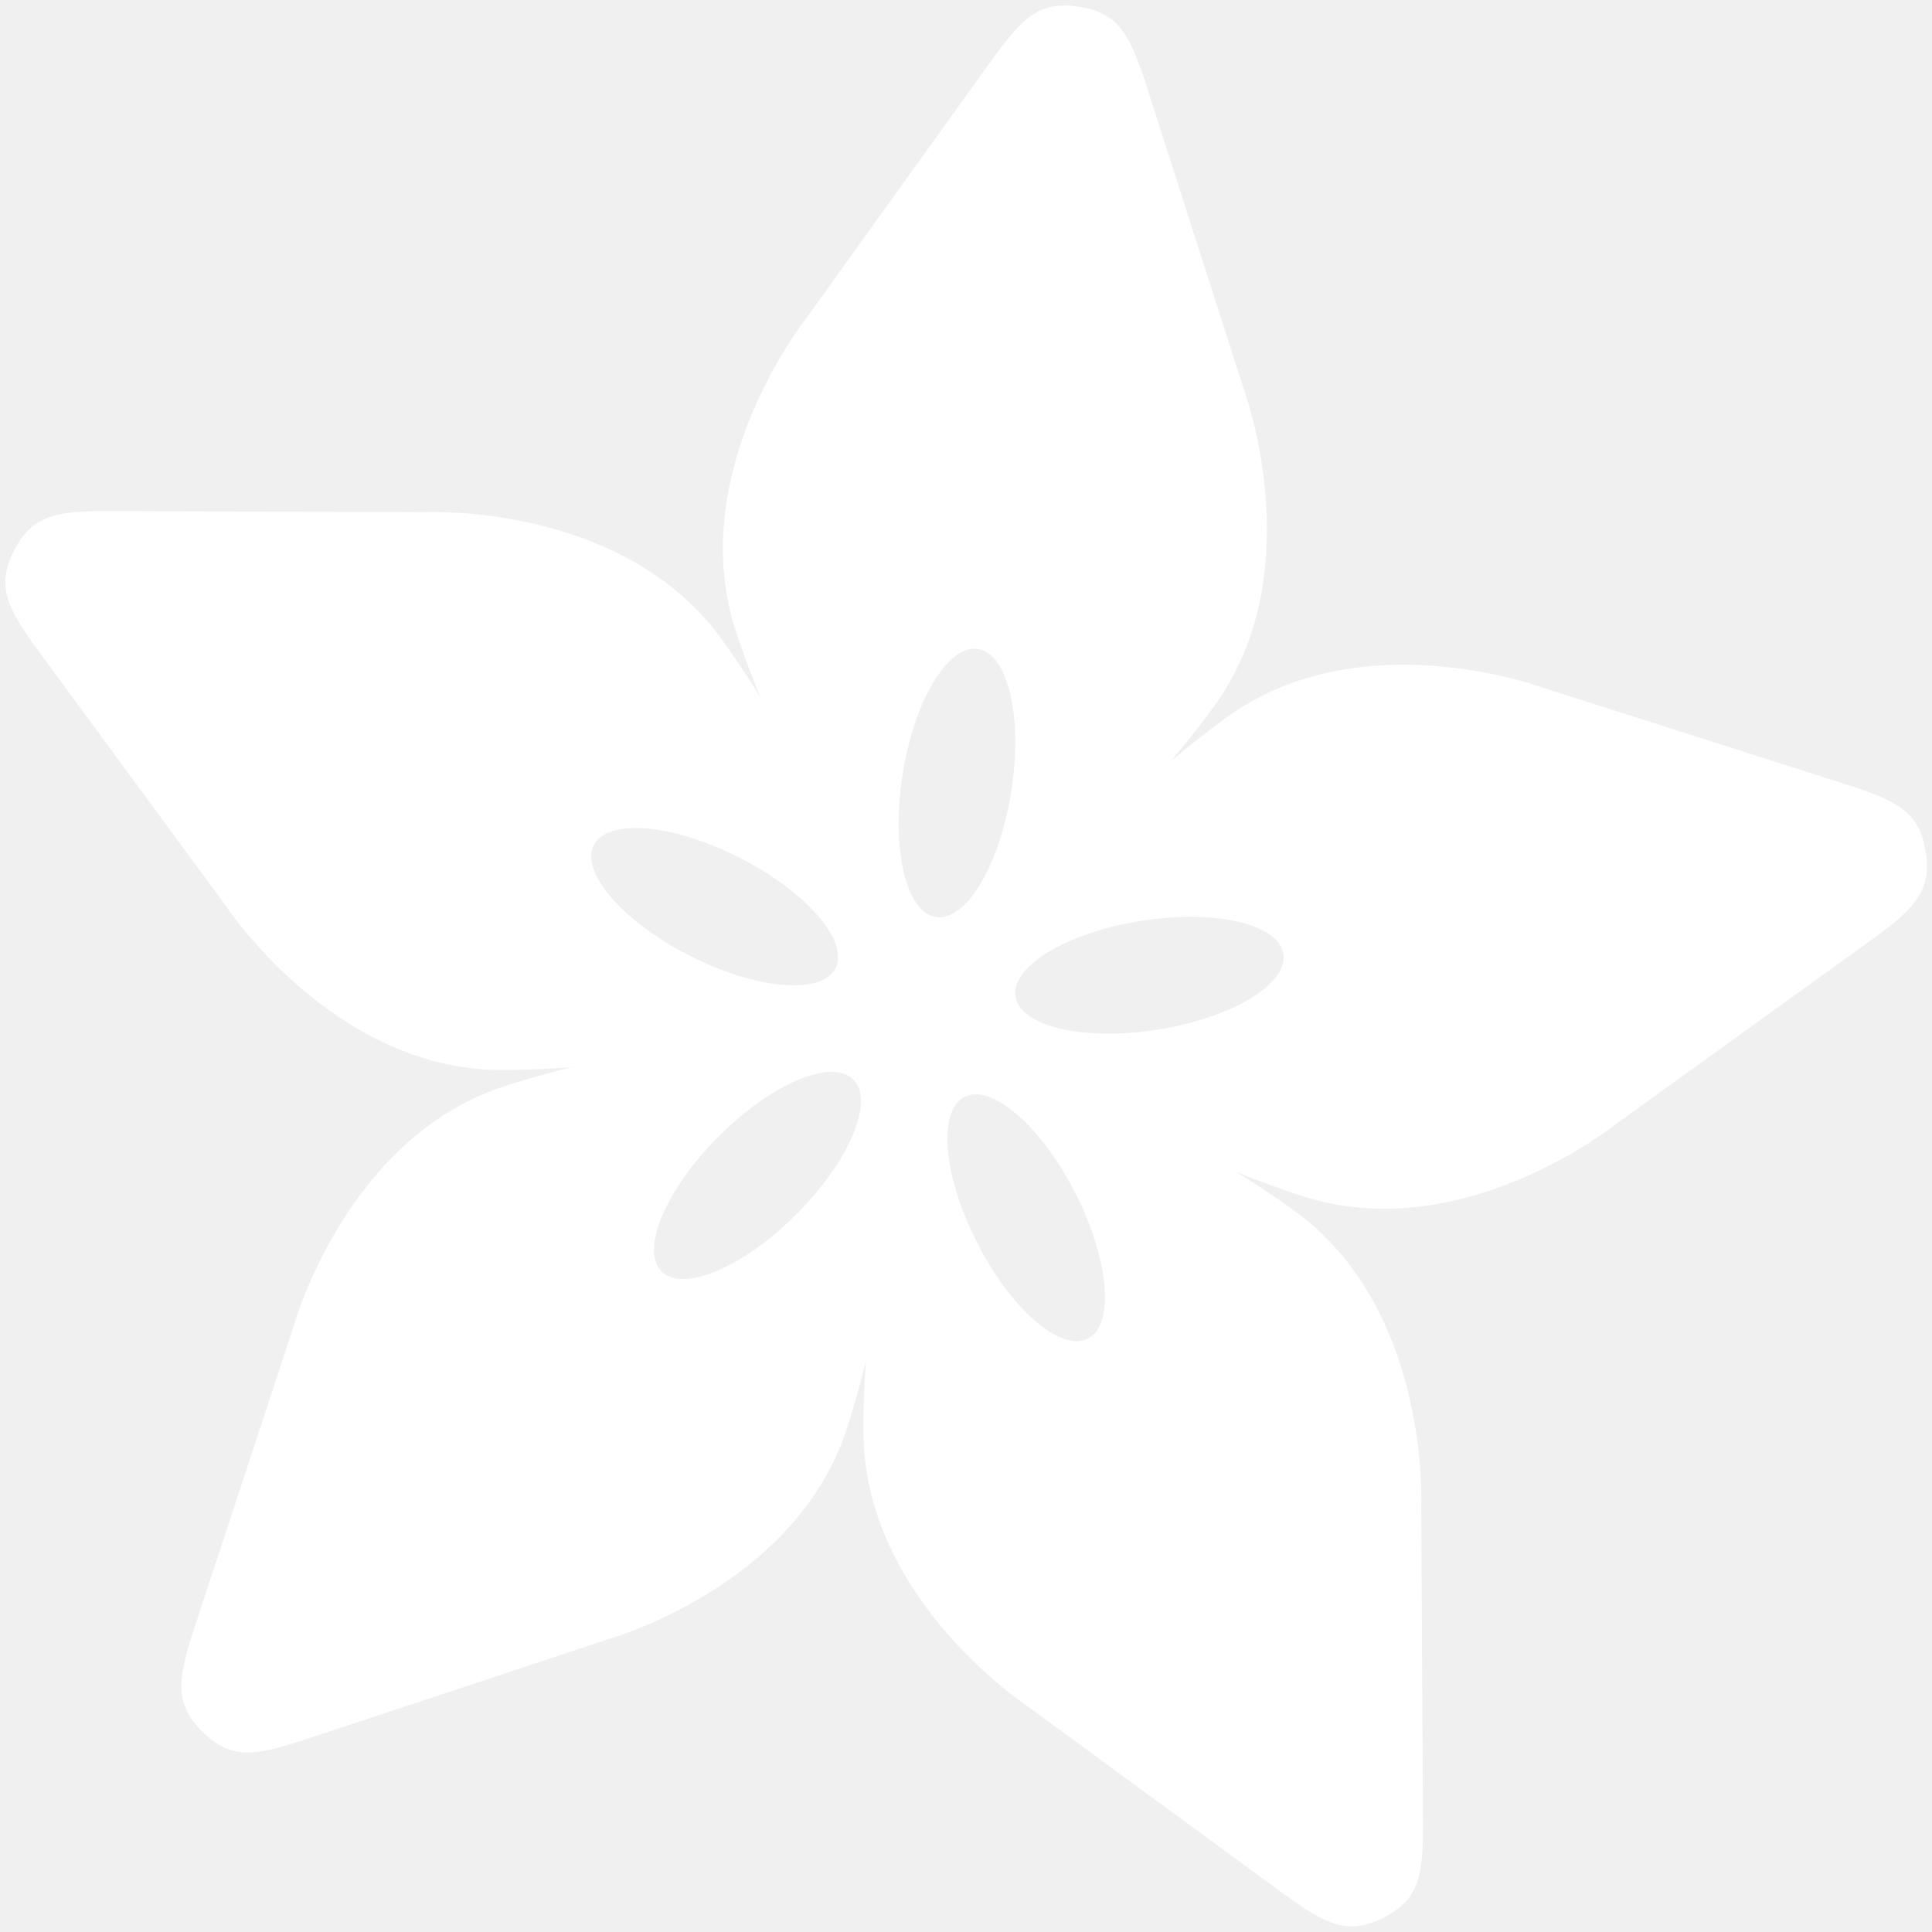
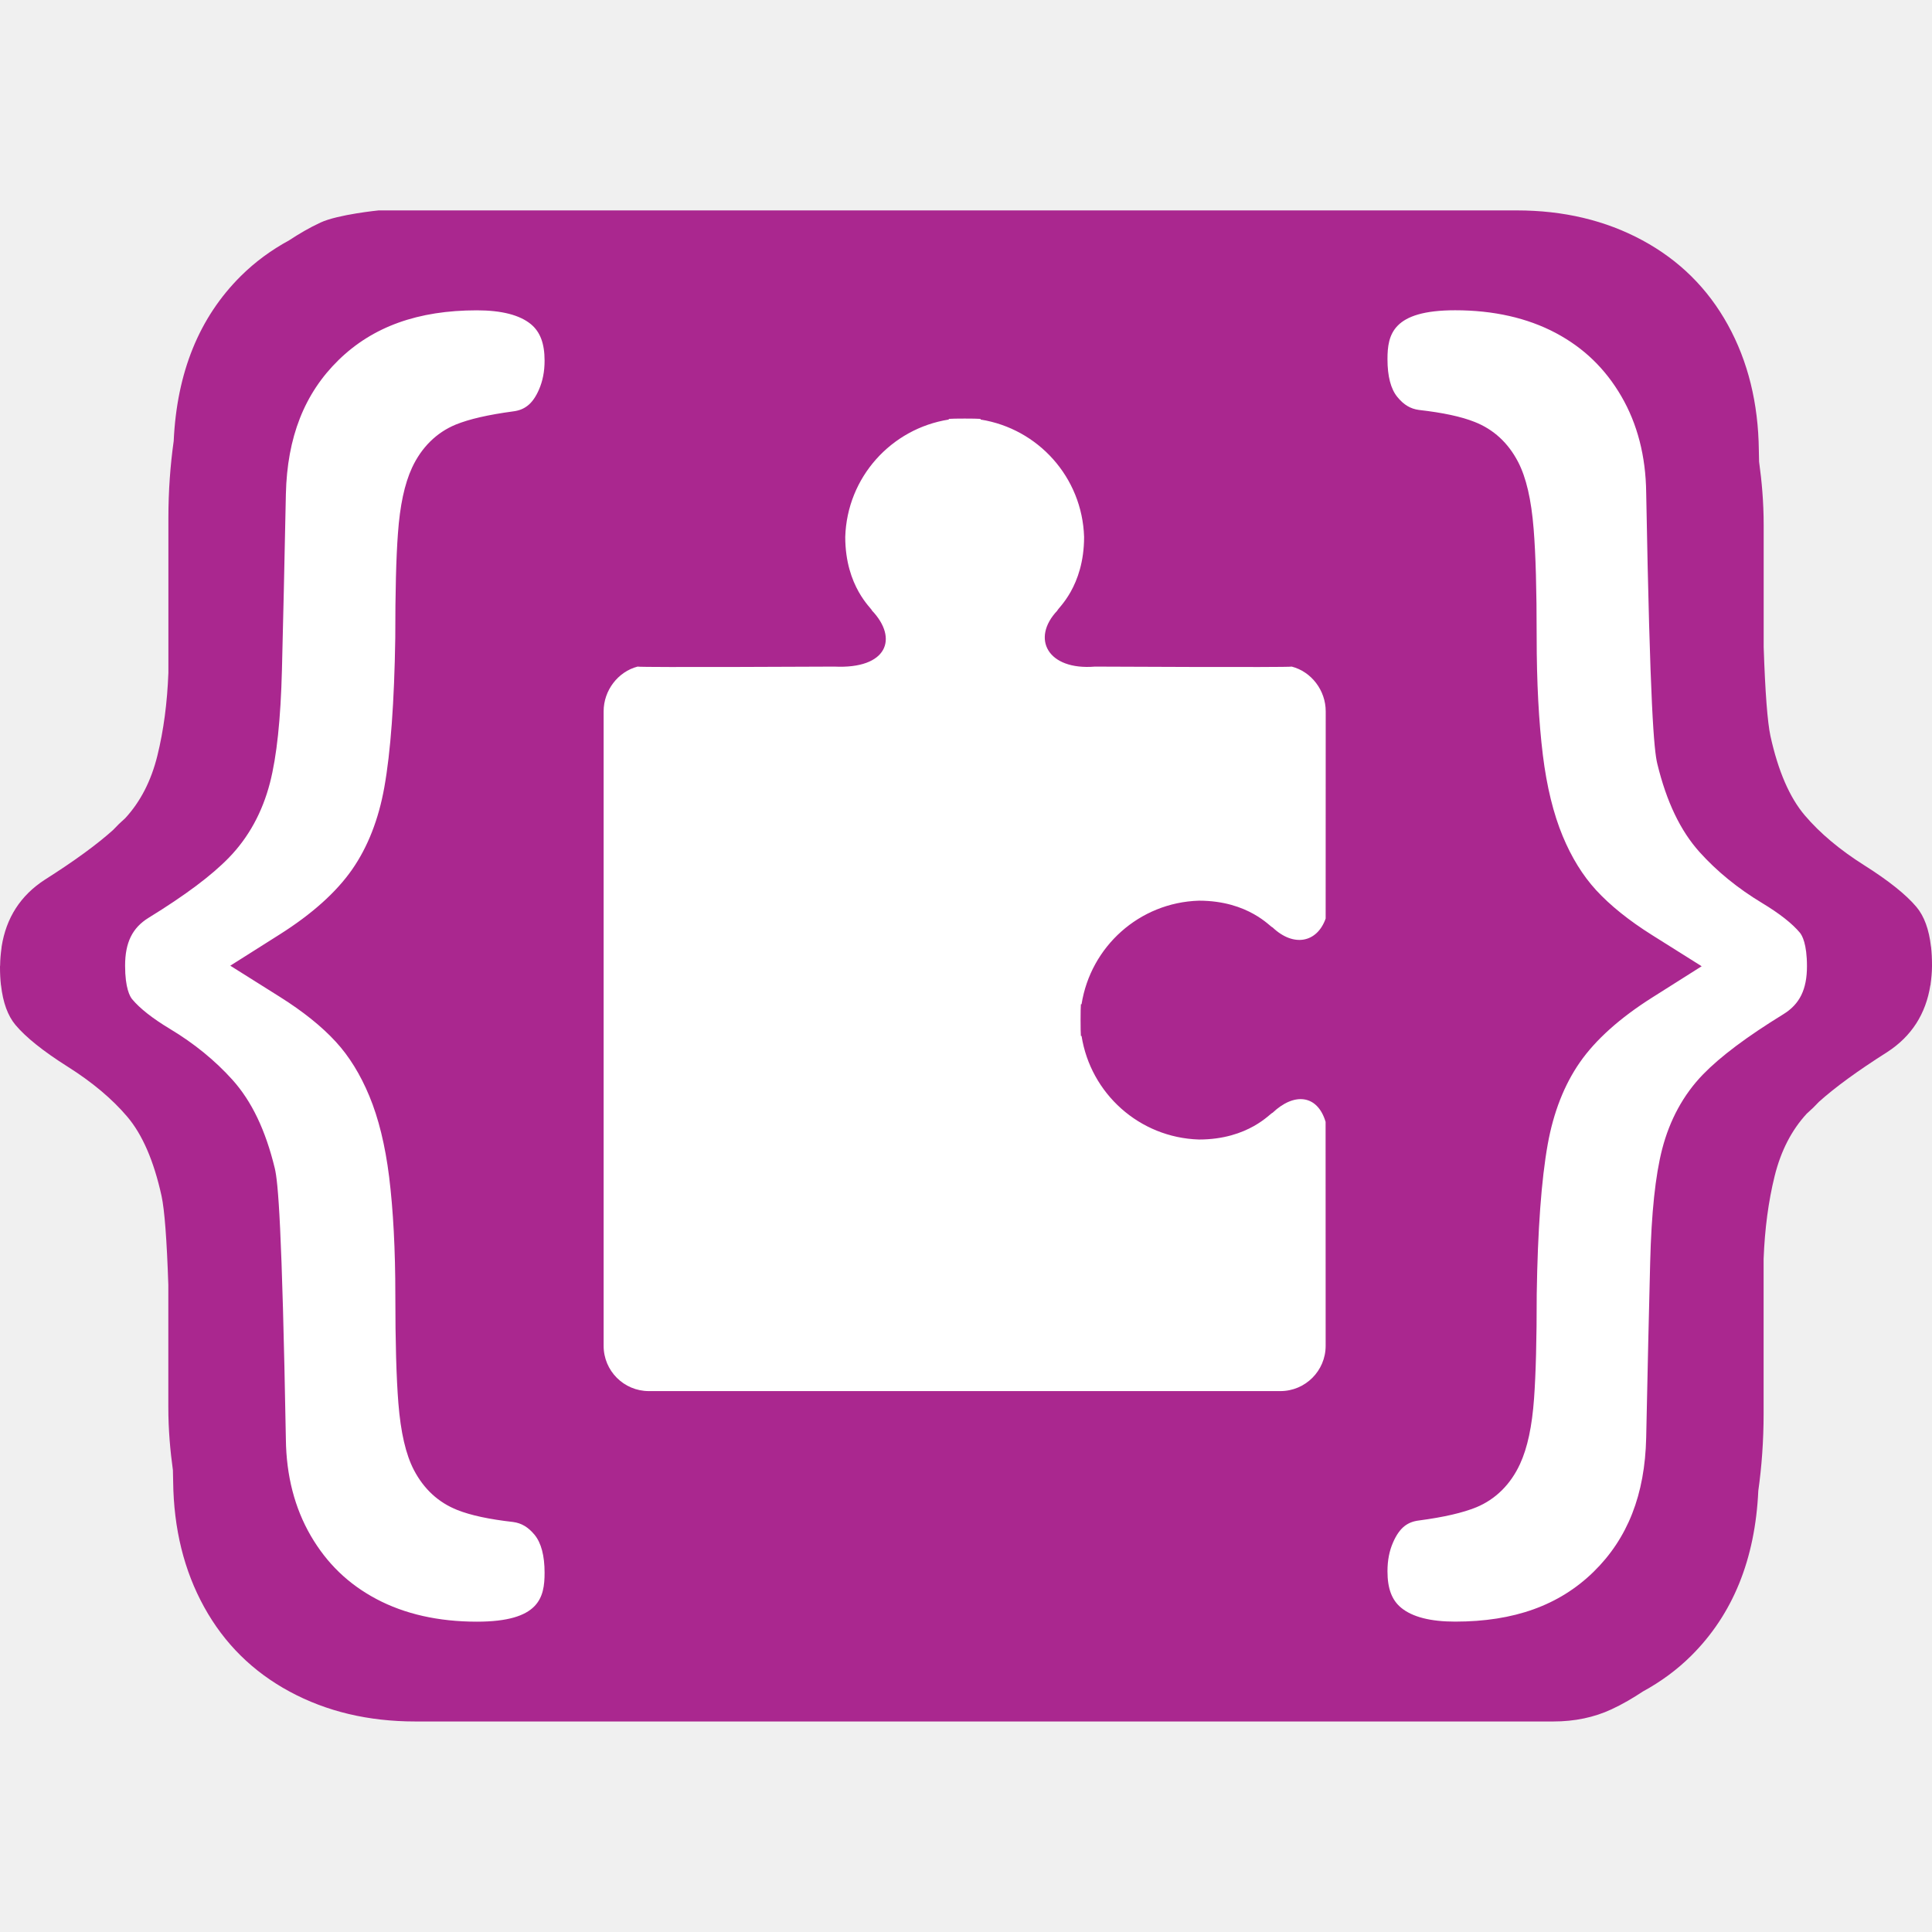
- <svg xmlns="http://www.w3.org/2000/svg" width="59" height="59" viewBox="0 0 59 59" id="svg2" version="1.1">
-   <defs id="defs8" />
-   <path fill="#373535" d="M35.366 31.441c-2.26.361-4.209-.091-4.355-1.008-.146-.916 1.567-1.951 3.828-2.31 2.259-.359 4.207.091 4.354 1.006.146.916-1.566 1.952-3.826 2.311m-2.146 9.438c-.828.421-2.341-.887-3.38-2.924-1.04-2.039-1.214-4.035-.385-4.456.825-.42 2.336.889 3.377 2.926 1.04 2.036 1.215 4.031.388 4.454m-8.902-3.794c-1.616 1.619-3.458 2.399-4.114 1.742-.657-.655.121-2.499 1.738-4.117 1.615-1.621 3.456-2.401 4.115-1.745.656.655-.121 2.5-1.739 4.12m-6.186-11.273c.419-.828 2.414-.655 4.45.381 2.04 1.036 3.354 2.549 2.933 3.375-.421.825-2.414.656-4.452-.38s-3.351-2.549-2.93-3.376m11.735-5.991c.917.142 1.371 2.094 1.012 4.354-.354 2.26-1.384 3.974-2.303 3.83-.915-.145-1.37-2.094-1.015-4.353.356-2.26 1.387-3.975 2.305-3.831m28.936 6.185c-.19-1.201-.843-1.545-2.416-2.047-1.195-.384-9.2-2.934-9.2-2.934s-5.58-2.109-9.715.873c-.557.403-1.135.86-1.714 1.347.486-.58.944-1.156 1.345-1.714 2.973-4.141.855-9.719.855-9.719s-2.564-7.999-2.95-9.196c-.506-1.57-.85-2.223-2.053-2.409-1.205-.191-1.73.323-2.695 1.663-.735 1.018-5.635 7.844-5.635 7.844s-3.725 4.655-2.171 9.511c.211.651.468 1.343.754 2.045-.403-.642-.81-1.256-1.216-1.809-3.021-4.105-8.976-3.819-8.976-3.819s-8.401-.033-9.656-.034c-1.653-.006-2.377.122-2.93 1.206-.552 1.084-.226 1.746.75 3.076.741 1.014 5.721 7.781 5.721 7.781s3.275 4.985 8.371 5.005c.685.004 1.419-.028 2.172-.083-.733.182-1.44.383-2.091.596-4.839 1.605-6.402 7.36-6.402 7.36s-2.627 7.98-3.02 9.175c-.512 1.567-.616 2.296.244 3.155.861.863 1.591.756 3.159.239 1.194-.391 9.17-3.035 9.17-3.035s5.749-1.576 7.343-6.418c.216-.65.412-1.357.595-2.087-.054.752-.083 1.485-.076 2.17.026 5.098 5.018 8.364 5.018 8.364s6.775 4.963 7.79 5.705c1.335.971 1.995 1.298 3.08.744 1.083-.552 1.209-1.278 1.201-2.93-.005-1.255-.055-9.656-.055-9.656s.28-5.956-3.831-8.97c-.552-.405-1.164-.811-1.806-1.211.701.282 1.389.539 2.044.744 4.856 1.549 9.506-2.186 9.506-2.186s6.815-4.911 7.834-5.646c1.337-.968 1.849-1.499 1.659-2.7" id="path4" style="fill:#ffffff" />
+ <svg xmlns="http://www.w3.org/2000/svg" version="1.1" x="0px" y="0px" viewBox="0 0 32 32" style="enable-background:new 0 0 32 32;" xml:space="preserve" id="svg2">
+   <defs id="defs17" />
+   <style type="text/css" id="style4">
+ 	.icon_x002D_canvas_x002D_transparent{opacity:0;fill:#F6F6F6;}
+ 	.st0{fill:#AA278F;}
+ 	.st1{fill:#FFFFFF;}
+ </style>
+   <g id="canvas">
+     <path class="icon_x002D_canvas_x002D_transparent" d="M16-20H0v-16h16V-20z M32,0H0v32h32V0z M48,100H0V52h48V100z M64,184H0v-64   h64V184z M116,32H84V0h32V32z M100-36H84v16h16V-36z M132,52H84v48h48V52z M148,120H84v64h64V120z" id="path7" />
+   </g>
+   <g id="iconBg">
+     <path class="st0" d="m 32,15.994 0,-0.005 0,-0.006 c 0,-0.108 -0.005,-0.209 -0.016,-0.303 l -0.001,0 C 31.951,15.395 31.871,15.176 31.744,15.024 31.573,14.82 31.285,14.589 30.88,14.333 30.474,14.077 30.145,13.801 29.894,13.506 29.642,13.21 29.452,12.772 29.324,12.19 29.275,11.963 29.237,11.471 29.212,10.717 l 0,-2.021 c 0,-0.38 -0.031,-0.723 -0.076,-1.049 C 29.135,7.584 29.134,7.524 29.132,7.459 29.123,6.677 28.952,5.984 28.619,5.381 28.286,4.777 27.814,4.31 27.203,3.98 26.592,3.65 25.898,3.485 25.122,3.485 l -18.846,0 -0.005,0 c 0,0 -0.674,0.067 -0.962,0.201 C 5.125,3.771 4.954,3.872 4.788,3.981 4.496,4.14 4.229,4.334 3.99,4.571 3.297,5.259 2.929,6.172 2.877,7.305 2.821,7.703 2.789,8.128 2.789,8.588 l 0,2.558 c -0.019,0.495 -0.079,0.953 -0.183,1.373 -0.104,0.419 -0.282,0.762 -0.532,1.033 -0.071,0.062 -0.138,0.127 -0.202,0.196 -0.265,0.238 -0.638,0.511 -1.13,0.823 -0.404,0.262 -0.64,0.633 -0.715,1.108 l 0,0 C 0.026,15.686 0.026,15.694 0.025,15.702 0.012,15.794 0.003,15.889 0.002,15.989 0.001,15.995 0,16 0,16.006 l 0,0.005 0,0.006 c 0,0.108 0.005,0.209 0.016,0.303 l 0.001,0 c 0.032,0.285 0.112,0.504 0.239,0.656 0.171,0.204 0.459,0.435 0.864,0.691 0.406,0.256 0.735,0.532 0.986,0.827 0.252,0.296 0.442,0.734 0.57,1.316 0.049,0.227 0.087,0.719 0.112,1.473 l 0,2.019 c 0,0.38 0.031,0.723 0.076,1.049 0.001,0.063 0.002,0.123 0.004,0.188 0.009,0.782 0.18,1.475 0.513,2.078 0.333,0.604 0.805,1.071 1.416,1.401 0.611,0.33 1.305,0.495 2.081,0.495 l 18.852,0 c 0.35,0 0.673,-0.067 0.961,-0.201 0.184,-0.085 0.356,-0.187 0.521,-0.296 0.291,-0.159 0.559,-0.353 0.798,-0.59 0.693,-0.688 1.061,-1.601 1.113,-2.734 0.056,-0.398 0.088,-0.823 0.088,-1.283 l 0,-2.558 c 0.019,-0.495 0.079,-0.953 0.183,-1.373 0.104,-0.419 0.282,-0.762 0.532,-1.033 0.071,-0.062 0.138,-0.127 0.202,-0.196 0.265,-0.238 0.638,-0.511 1.13,-0.823 0.404,-0.262 0.64,-0.633 0.715,-1.108 l 0.002,0 c 10e-4,-0.007 10e-4,-0.015 0.002,-0.023 C 31.99,16.203 31.999,16.108 32,16.008 31.999,16.005 32,16 32,15.994 Z" id="path10" style="fill:#aa278f" />
+   </g>
+   <g id="iconFg">
+     <path class="st1" d="m 27.366,16.522 0.819,-0.518 -0.821,-0.516 c -0.382,-0.24 -0.693,-0.49 -0.927,-0.744 -0.221,-0.241 -0.408,-0.543 -0.554,-0.896 -0.153,-0.368 -0.264,-0.819 -0.328,-1.339 -0.068,-0.551 -0.103,-1.21 -0.103,-1.961 0,-0.781 -0.016,-1.365 -0.05,-1.786 C 25.363,8.273 25.279,7.91 25.144,7.65 24.98,7.335 24.738,7.112 24.426,6.989 24.203,6.9 23.899,6.835 23.502,6.79 23.361,6.771 23.251,6.705 23.146,6.577 23.036,6.444 22.981,6.233 22.981,5.95 c 0,-0.41 0.086,-0.811 1.121,-0.811 0.636,0 1.196,0.127 1.666,0.376 0.464,0.247 0.818,0.589 1.085,1.046 0.267,0.458 0.406,0.995 0.413,1.597 0.064,3.554 0.129,4.265 0.184,4.492 0.153,0.63 0.382,1.109 0.701,1.464 0.287,0.319 0.635,0.602 1.035,0.843 0.29,0.175 0.501,0.341 0.627,0.493 0.035,0.043 0.116,0.181 0.116,0.554 0,0.383 -0.12,0.628 -0.39,0.794 -0.606,0.373 -1.041,0.699 -1.331,0.997 -0.324,0.334 -0.552,0.752 -0.678,1.24 -0.112,0.437 -0.177,1.05 -0.198,1.875 -0.02,0.773 -0.042,1.741 -0.066,2.904 -0.021,0.941 -0.306,1.668 -0.873,2.222 -0.568,0.554 -1.317,0.823 -2.291,0.823 -0.409,0 -0.71,-0.077 -0.895,-0.23 -0.155,-0.128 -0.226,-0.32 -0.226,-0.604 0,-0.179 0.03,-0.336 0.093,-0.479 0.053,-0.122 0.117,-0.212 0.188,-0.268 0.068,-0.053 0.143,-0.082 0.24,-0.094 0.414,-0.055 0.725,-0.127 0.951,-0.219 0.317,-0.131 0.567,-0.378 0.723,-0.716 0.124,-0.269 0.2,-0.625 0.233,-1.089 0.029,-0.402 0.044,-0.968 0.044,-1.725 0.016,-1.061 0.077,-1.896 0.182,-2.481 0.095,-0.53 0.274,-0.987 0.533,-1.359 0.261,-0.375 0.665,-0.736 1.198,-1.073 z m -16.618,6.519 10.458,0 c 0.415,0 0.751,-0.336 0.751,-0.751 l -0.001,-3.709 c -0.134,-0.449 -0.518,-0.492 -0.878,-0.15 -0.033,0 -0.393,0.443 -1.22,0.443 -0.988,-0.031 -1.794,-0.763 -1.944,-1.715 l -0.011,0 c -0.007,-0.07 -0.007,-0.456 0,-0.526 l 0.011,0 c 0.15,-0.953 0.956,-1.685 1.944,-1.715 0.827,0 1.187,0.443 1.22,0.443 0.35,0.332 0.738,0.252 0.879,-0.147 l 10e-4,-3.432 c 0,-0.349 -0.239,-0.657 -0.562,-0.741 -0.061,0.016 -3.259,0 -3.259,0 -0.786,0.065 -1.063,-0.466 -0.624,-0.928 0,-0.033 0.443,-0.393 0.443,-1.22 C 17.925,7.905 17.193,7.099 16.241,6.949 l 0,-0.011 c -0.07,-0.007 -0.456,-0.007 -0.526,0 l 0,0.011 C 14.762,7.099 14.03,7.905 14,8.893 c 0,0.827 0.443,1.187 0.443,1.22 0.439,0.462 0.254,0.97 -0.624,0.928 0,0 -3.198,0.016 -3.259,0 -0.323,0.084 -0.562,0.393 -0.562,0.741 l 0,10.508 c -10e-4,0.415 0.335,0.751 0.75,0.751 z M 4.551,19.349 c 0.055,0.227 0.12,0.938 0.184,4.492 0.007,0.602 0.146,1.138 0.413,1.597 0.267,0.458 0.622,0.8 1.085,1.046 0.47,0.25 1.03,0.376 1.666,0.376 1.035,0 1.121,-0.4 1.121,-0.811 0,-0.283 -0.056,-0.493 -0.165,-0.627 C 8.749,25.294 8.639,25.228 8.499,25.209 8.102,25.164 7.798,25.099 7.574,25.01 7.262,24.886 7.021,24.664 6.856,24.349 6.721,24.09 6.637,23.726 6.598,23.237 6.565,22.816 6.548,22.232 6.548,21.451 6.548,20.7 6.513,20.041 6.445,19.49 6.38,18.97 6.27,18.52 6.116,18.151 5.969,17.797 5.783,17.495 5.562,17.255 5.329,17.001 5.017,16.751 4.635,16.511 L 3.814,15.995 4.633,15.477 C 5.166,15.14 5.569,14.779 5.832,14.402 6.091,14.03 6.27,13.573 6.365,13.043 6.47,12.458 6.531,11.624 6.547,10.562 6.547,9.805 6.561,9.239 6.591,8.837 6.624,8.373 6.7,8.017 6.824,7.748 6.98,7.411 7.23,7.164 7.547,7.033 7.773,6.941 8.084,6.87 8.498,6.814 8.595,6.802 8.67,6.773 8.738,6.72 8.81,6.665 8.874,6.575 8.927,6.453 8.989,6.31 9.02,6.154 9.02,5.974 9.02,5.69 8.948,5.498 8.794,5.37 8.608,5.217 8.307,5.14 7.899,5.14 6.925,5.14 6.176,5.409 5.608,5.963 5.041,6.517 4.756,7.244 4.735,8.185 4.711,9.348 4.69,10.316 4.67,11.089 c -0.021,0.825 -0.086,1.438 -0.198,1.875 -0.126,0.488 -0.354,0.905 -0.679,1.24 -0.289,0.298 -0.725,0.624 -1.331,0.997 -0.27,0.166 -0.39,0.41 -0.39,0.794 0,0.373 0.081,0.511 0.116,0.554 0.127,0.153 0.338,0.319 0.627,0.493 0.4,0.24 0.748,0.524 1.035,0.843 0.319,0.355 0.548,0.834 0.701,1.464 z" id="path13" style="fill:#ffffff" />
+   </g>
</svg>
